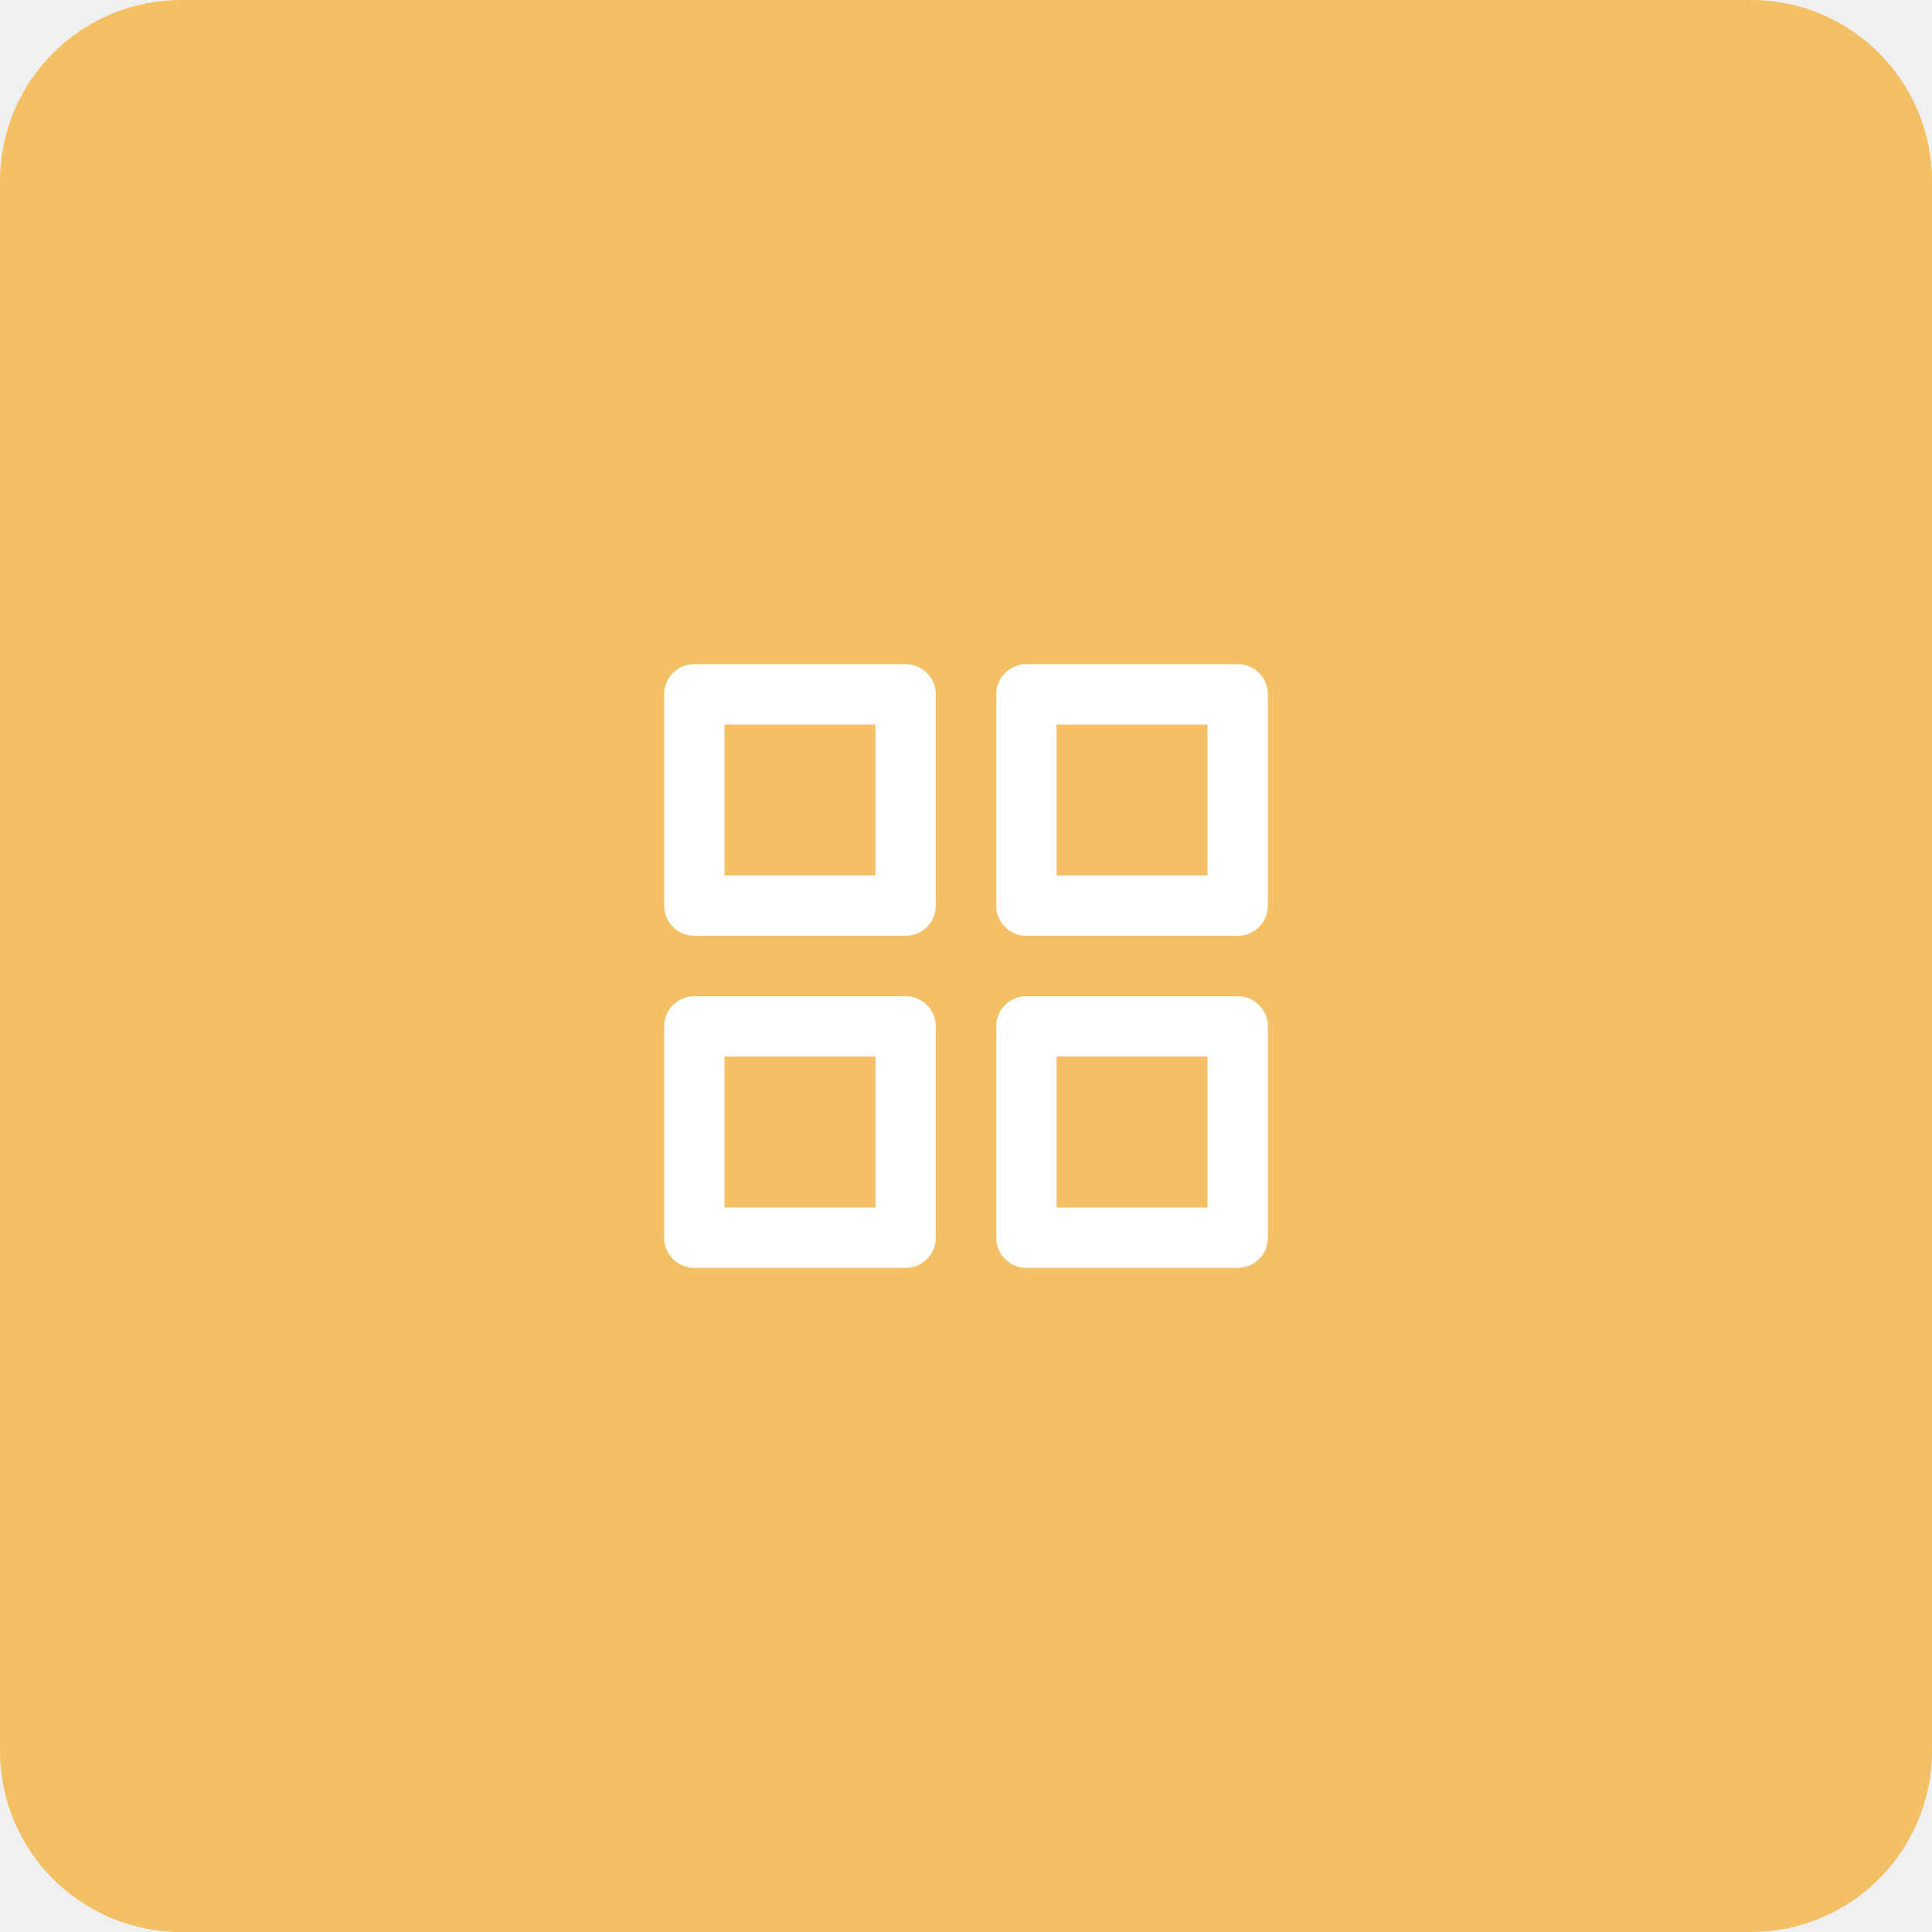
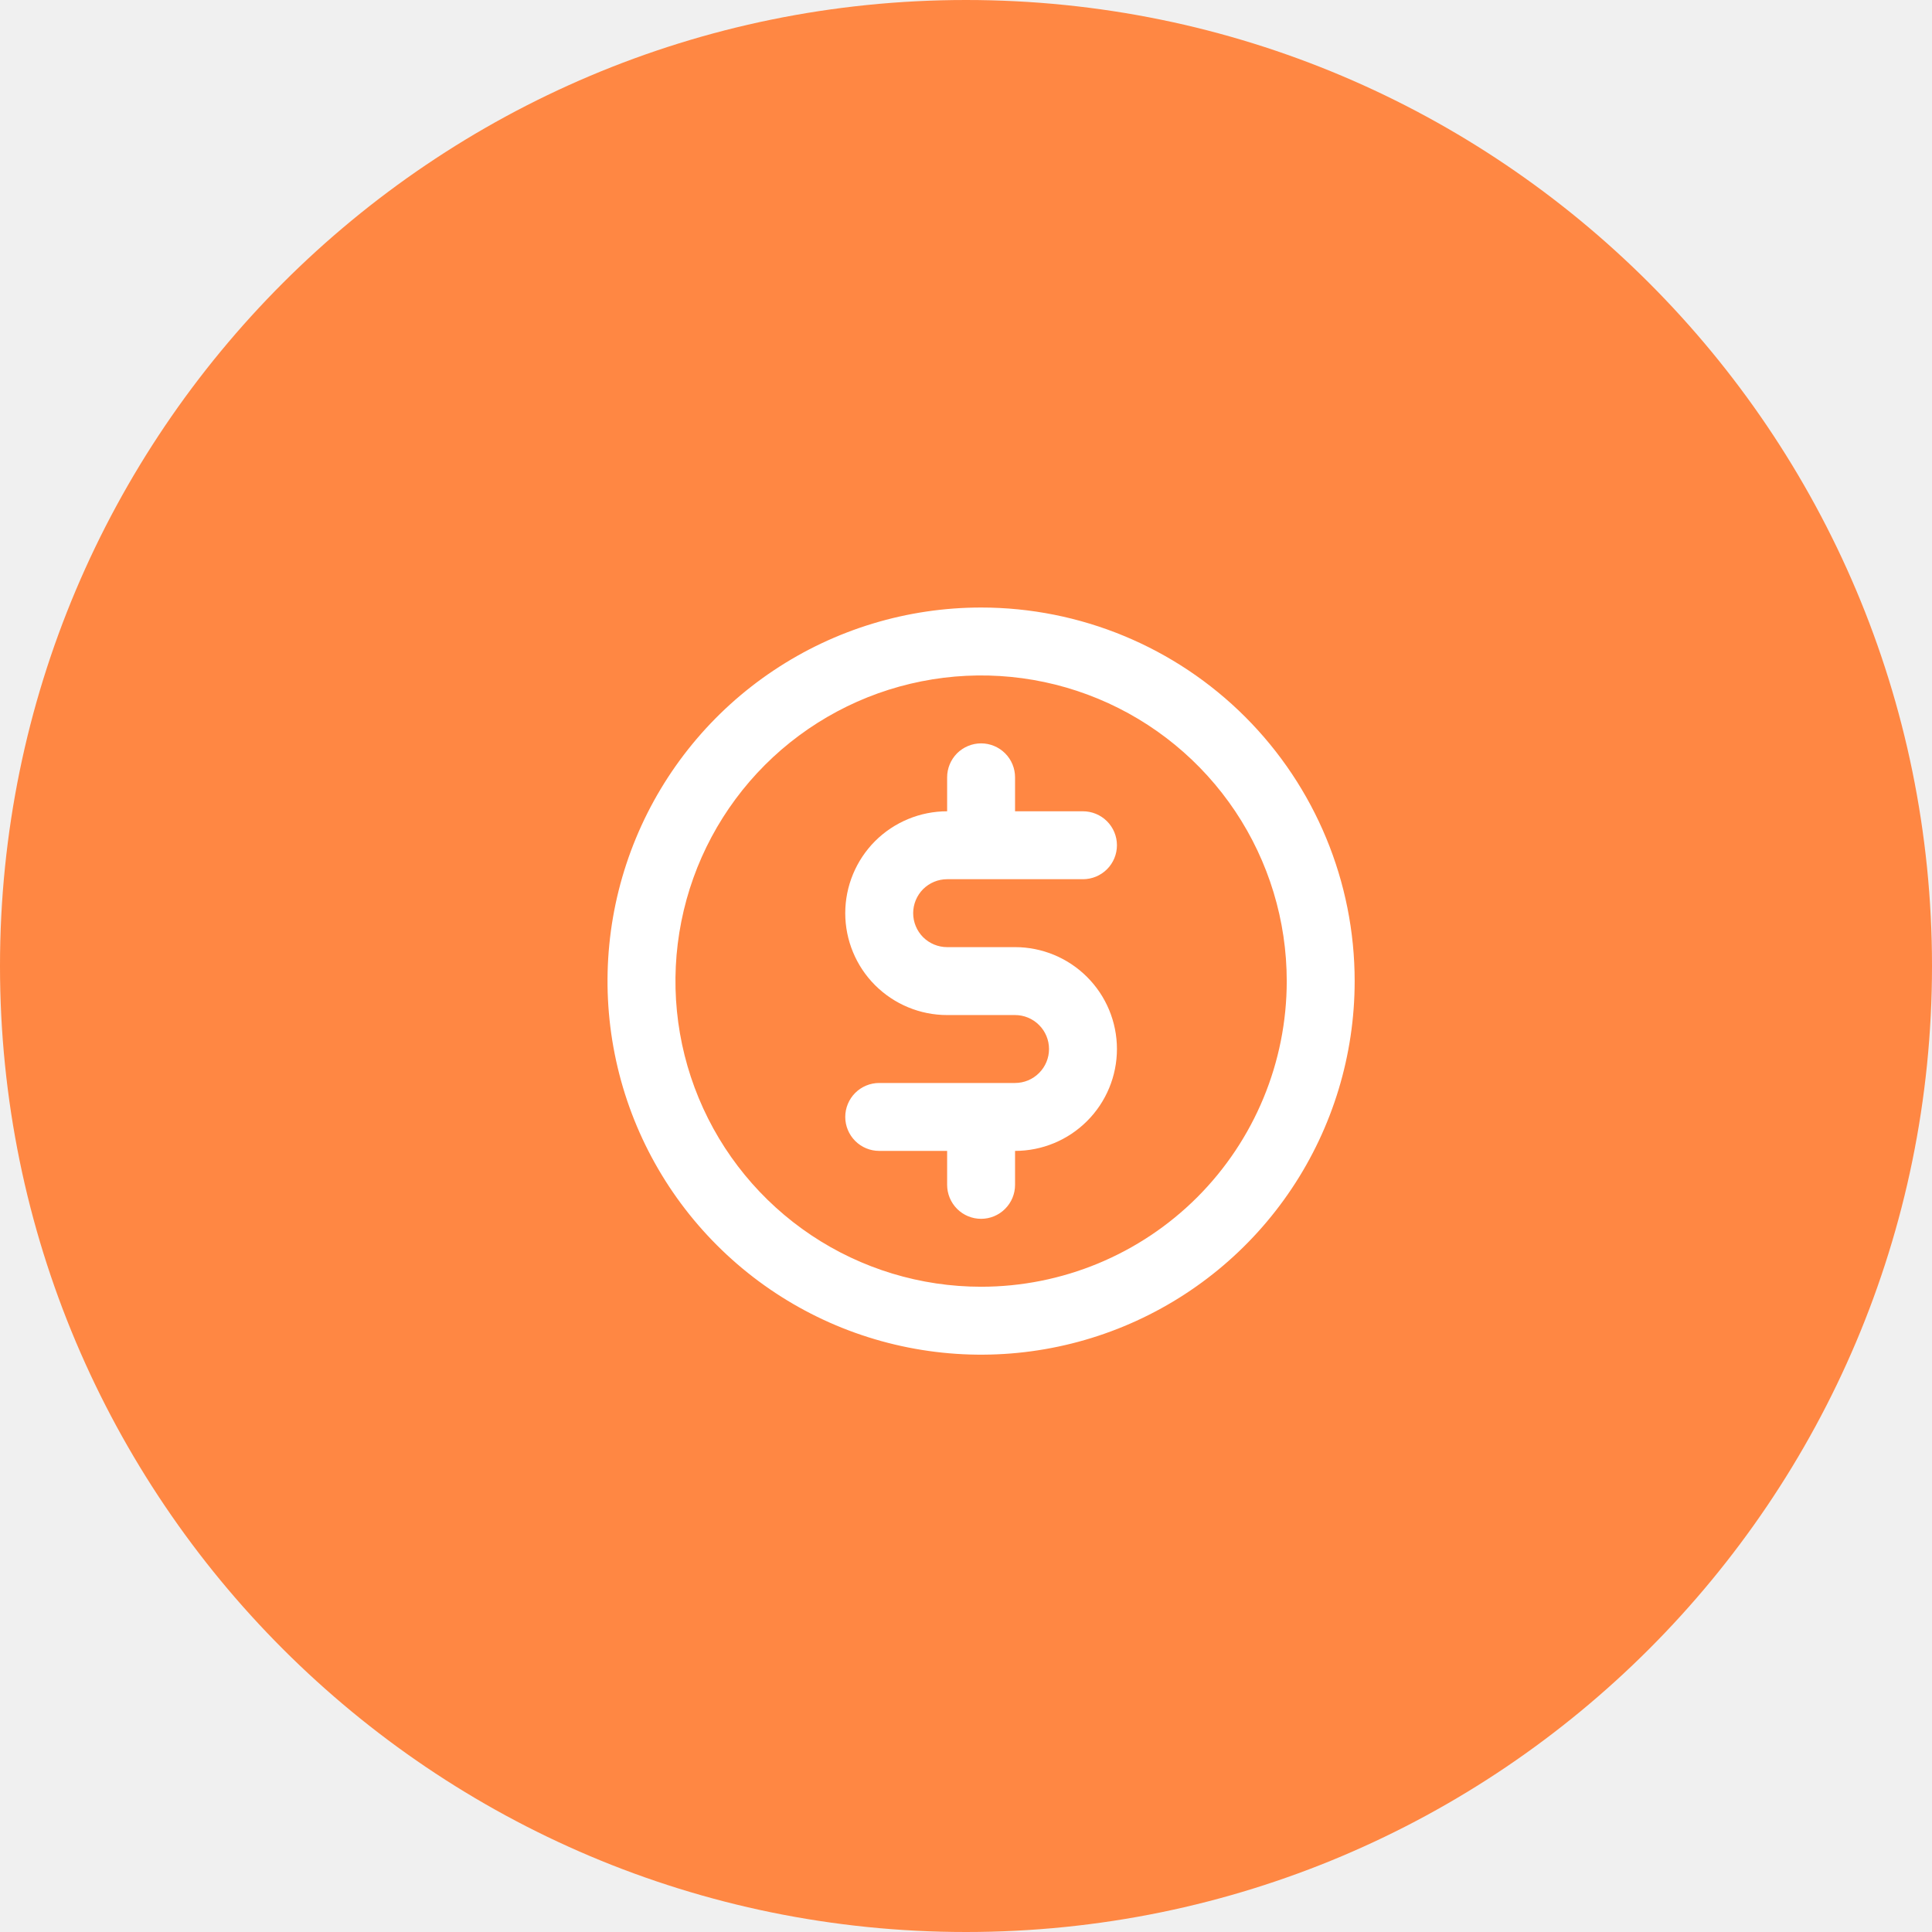
<svg xmlns="http://www.w3.org/2000/svg" width="64" height="64" viewBox="0 0 64 64" fill="none">
-   <rect width="64" height="64" rx="6" fill="#F3C065" />
-   <path d="M30 33H23C22.735 33 22.48 33.105 22.293 33.293C22.105 33.48 22 33.735 22 34V41C22 41.265 22.105 41.52 22.293 41.707C22.48 41.895 22.735 42 23 42H30C30.265 42 30.52 41.895 30.707 41.707C30.895 41.52 31 41.265 31 41V34C31 33.735 30.895 33.48 30.707 33.293C30.52 33.105 30.265 33 30 33ZM29 40H24V35H29V40ZM41 22H34C33.735 22 33.48 22.105 33.293 22.293C33.105 22.48 33 22.735 33 23V30C33 30.265 33.105 30.52 33.293 30.707C33.48 30.895 33.735 31 34 31H41C41.265 31 41.52 30.895 41.707 30.707C41.895 30.52 42 30.265 42 30V23C42 22.735 41.895 22.48 41.707 22.293C41.52 22.105 41.265 22 41 22ZM40 29H35V24H40V29ZM41 33H34C33.735 33 33.48 33.105 33.293 33.293C33.105 33.48 33 33.735 33 34V41C33 41.265 33.105 41.52 33.293 41.707C33.48 41.895 33.735 42 34 42H41C41.265 42 41.52 41.895 41.707 41.707C41.895 41.52 42 41.265 42 41V34C42 33.735 41.895 33.48 41.707 33.293C41.52 33.105 41.265 33 41 33ZM40 40H35V35H40V40ZM30 22H23C22.735 22 22.48 22.105 22.293 22.293C22.105 22.48 22 22.735 22 23V30C22 30.265 22.105 30.52 22.293 30.707C22.48 30.895 22.735 31 23 31H30C30.265 31 30.52 30.895 30.707 30.707C30.895 30.52 31 30.265 31 30V23C31 22.735 30.895 22.48 30.707 22.293C30.52 22.105 30.265 22 30 22ZM29 29H24V24H29V29Z" fill="white" />
+   <circle cx="32" cy="32" r="32" fill="#FF8743" />
+   <path d="M31.375 29.125H35.875C36.173 29.125 36.459 29.006 36.67 28.796C36.882 28.584 37 28.298 37 28C37 27.702 36.882 27.416 36.67 27.204C36.459 26.994 36.173 26.875 35.875 26.875H33.625V25.75C33.625 25.452 33.507 25.166 33.295 24.954C33.084 24.744 32.798 24.625 32.5 24.625C32.202 24.625 31.916 24.744 31.704 24.954C31.494 25.166 31.375 25.452 31.375 25.75V26.875C30.48 26.875 29.622 27.231 28.988 27.863C28.356 28.497 28 29.355 28 30.25C28 31.145 28.356 32.004 28.988 32.636C29.622 33.269 30.48 33.625 31.375 33.625H33.625C33.923 33.625 34.209 33.743 34.42 33.955C34.632 34.166 34.75 34.452 34.75 34.75C34.75 35.048 34.632 35.334 34.42 35.545C34.209 35.757 33.923 35.875 33.625 35.875H29.125C28.827 35.875 28.541 35.993 28.329 36.205C28.119 36.416 28 36.702 28 37C28 37.298 28.119 37.584 28.329 37.795C28.541 38.007 28.827 38.125 29.125 38.125H31.375V39.25C31.375 39.548 31.494 39.834 31.704 40.045C31.916 40.257 32.202 40.375 32.5 40.375C32.798 40.375 33.084 40.257 33.295 40.045C33.507 39.834 33.625 39.548 33.625 39.25V38.125C34.52 38.125 35.379 37.769 36.011 37.136C36.644 36.504 37 35.645 37 34.75C37 33.855 36.644 32.996 36.011 32.364C35.379 31.731 34.52 31.375 33.625 31.375H31.375C31.077 31.375 30.791 31.256 30.579 31.046C30.369 30.834 30.25 30.548 30.25 30.25C30.25 29.952 30.369 29.666 30.579 29.454C30.791 29.244 31.077 29.125 31.375 29.125ZM32.5 20.125C30.052 20.125 27.66 20.851 25.625 22.211C23.59 23.57 22.004 25.503 21.067 27.764C20.13 30.026 19.885 32.514 20.363 34.914C20.84 37.315 22.019 39.52 23.75 41.25C25.48 42.981 27.685 44.16 30.086 44.637C32.486 45.115 34.974 44.87 37.236 43.933C39.497 42.996 41.43 41.41 42.789 39.375C44.149 37.34 44.875 34.947 44.875 32.5C44.875 29.218 43.571 26.07 41.251 23.75C38.93 21.429 35.782 20.125 32.5 20.125ZM32.5 42.625C30.497 42.625 28.54 42.031 26.875 40.919C25.21 39.806 23.912 38.225 23.146 36.375C22.379 34.525 22.179 32.489 22.57 30.525C22.96 28.561 23.924 26.757 25.34 25.34C26.757 23.924 28.561 22.96 30.525 22.57C32.489 22.179 34.525 22.379 36.375 23.146C38.225 23.912 39.806 25.21 40.919 26.875C42.031 28.54 42.625 30.497 42.625 32.5C42.625 35.185 41.558 37.761 39.66 39.66C37.761 41.558 35.185 42.625 32.5 42.625Z" fill="white" />
</svg>
